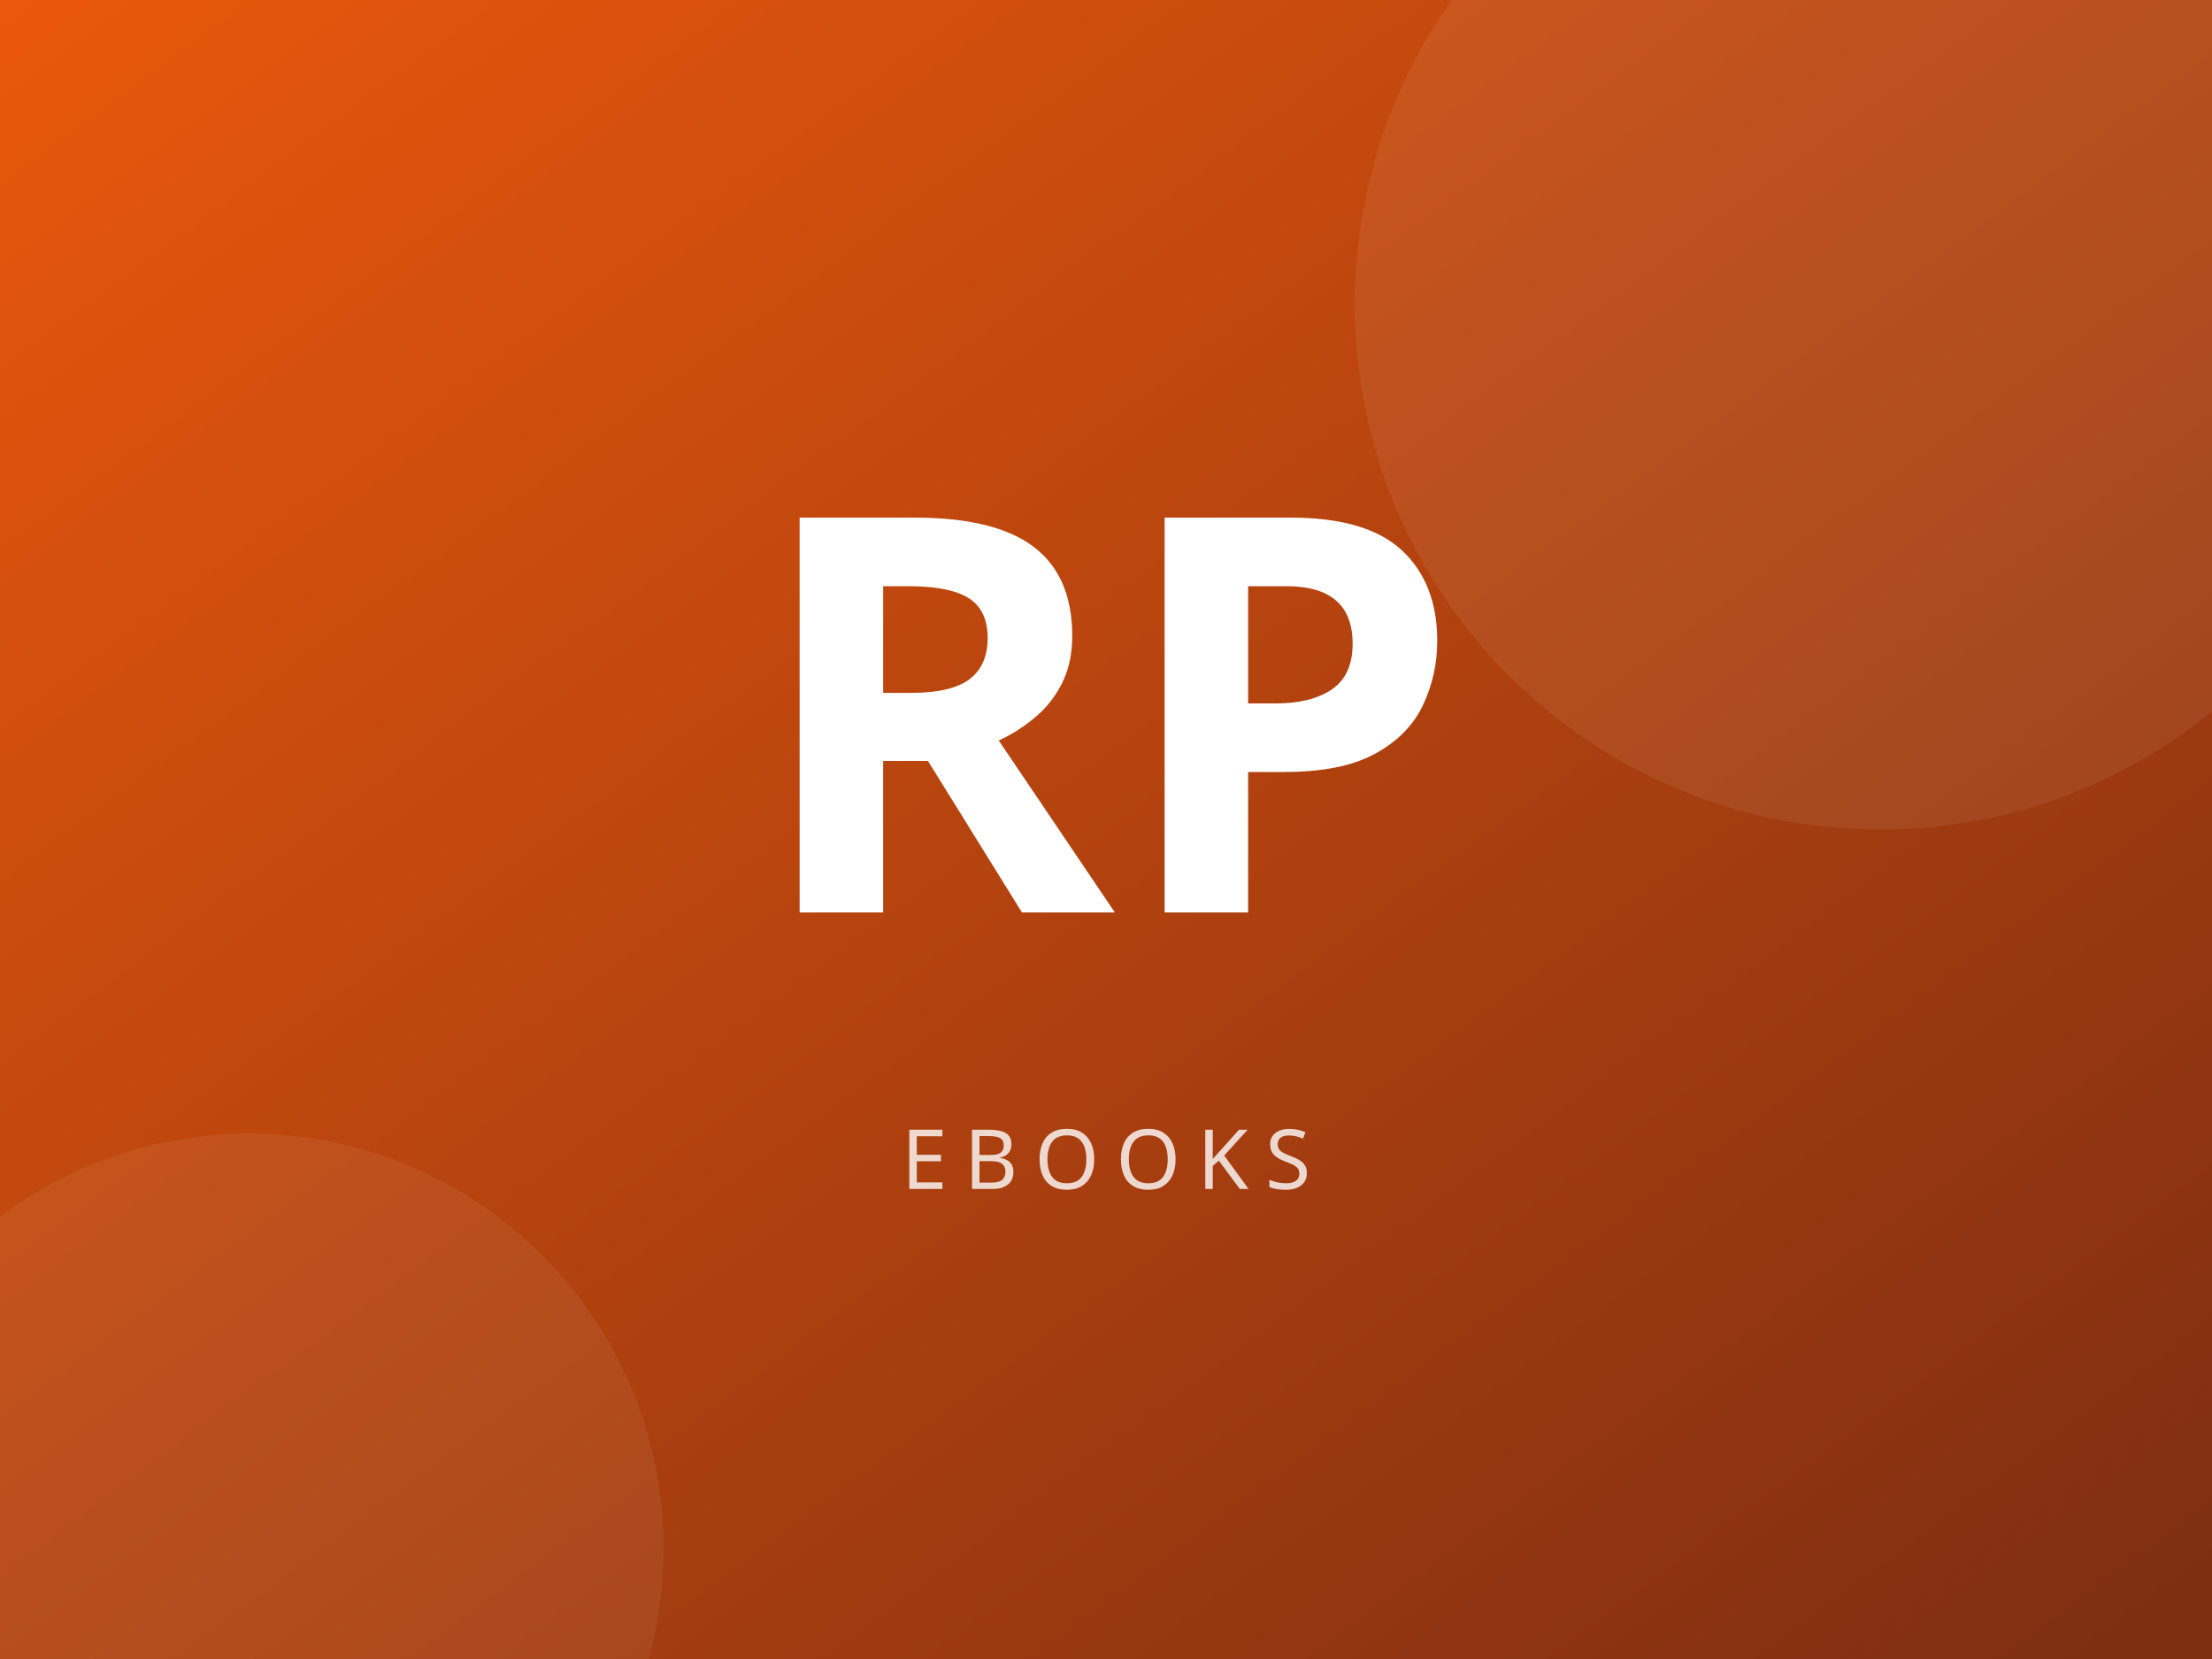
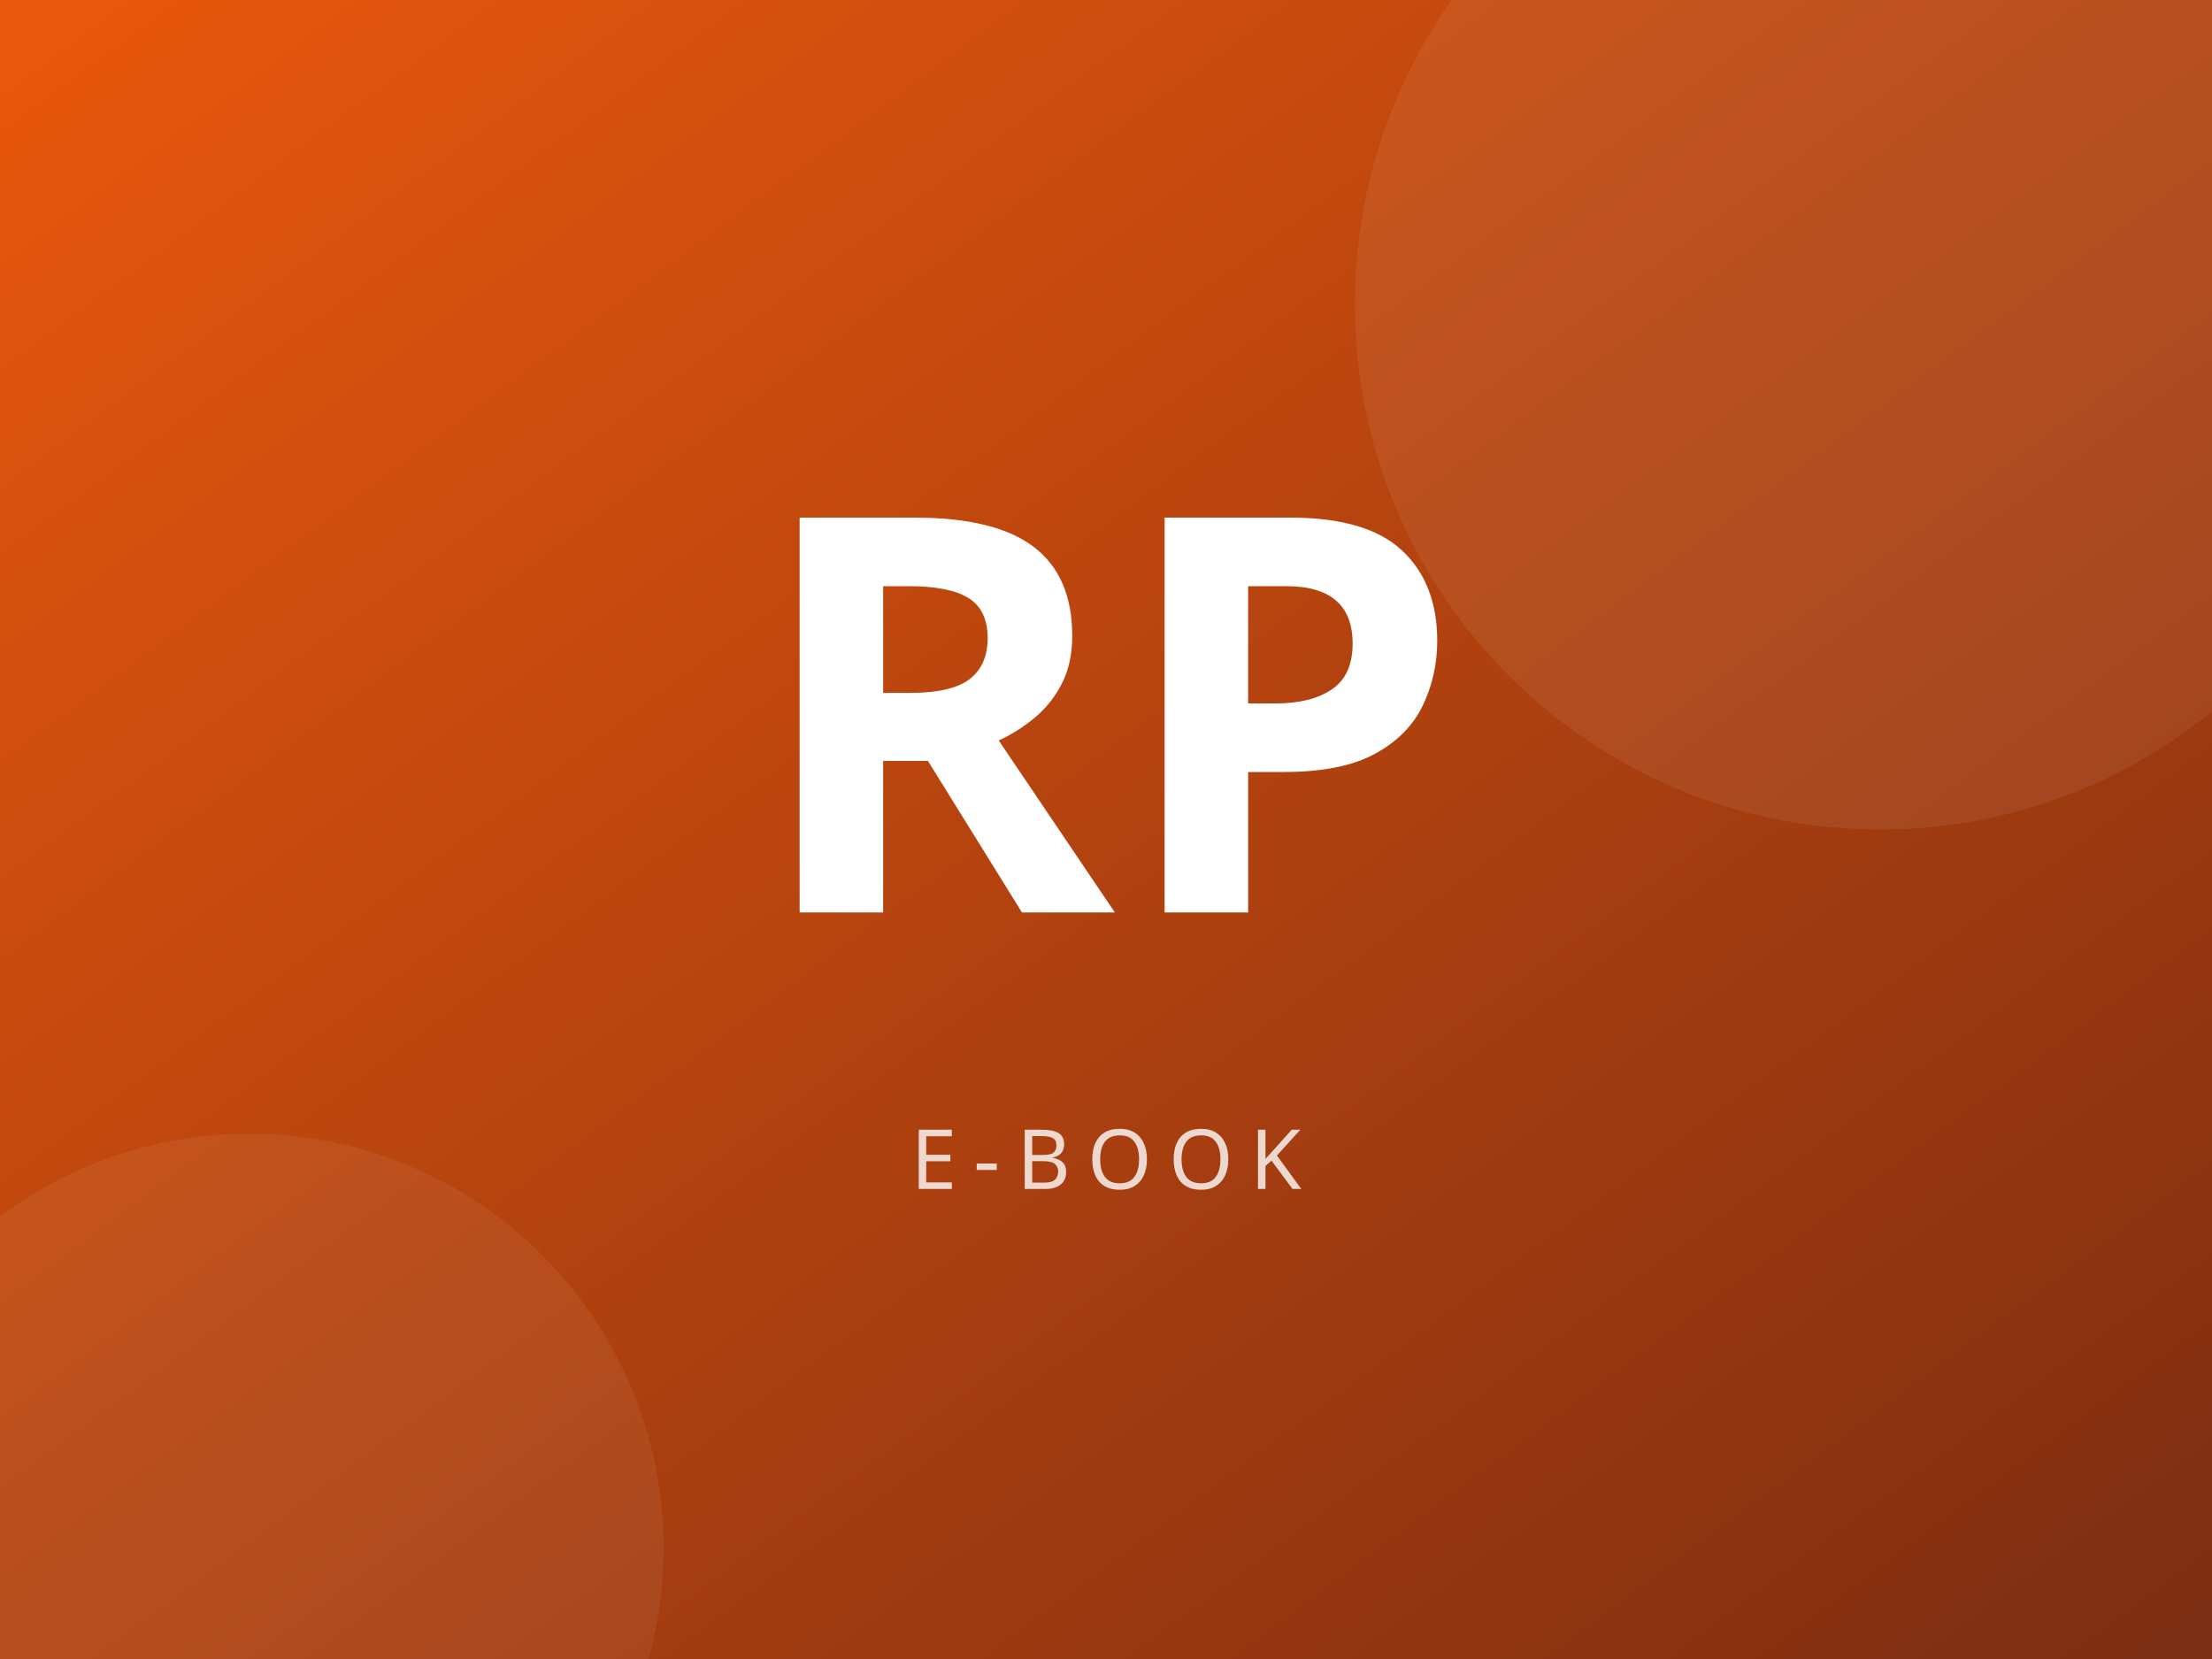
<svg xmlns="http://www.w3.org/2000/svg" width="800" height="600" viewBox="0 0 800 600">
  <defs>
    <linearGradient id="g" x1="0" y1="0" x2="1" y2="1">
      <stop offset="0" stop-color="#ea580c" />
      <stop offset="1" stop-color="#7c2d12" />
    </linearGradient>
  </defs>
  <rect width="800" height="600" fill="url(#g)" />
  <circle cx="680" cy="110" r="190" fill="#fff" opacity=".07" />
  <circle cx="90" cy="560" r="150" fill="#fff" opacity=".06" />
  <text x="400" y="330" text-anchor="middle" font-family="system-ui,sans-serif" font-size="200" font-weight="700" fill="#fff">RP</text>
-   <text x="400" y="430" text-anchor="middle" font-family="system-ui,sans-serif" font-size="30" letter-spacing="6" fill="#fff" opacity=".8">EBOOKS</text>
+   <text x="400" y="430" text-anchor="middle" font-family="system-ui,sans-serif" font-size="30" letter-spacing="6" fill="#fff" opacity=".8">E-BOOK</text>
</svg>
